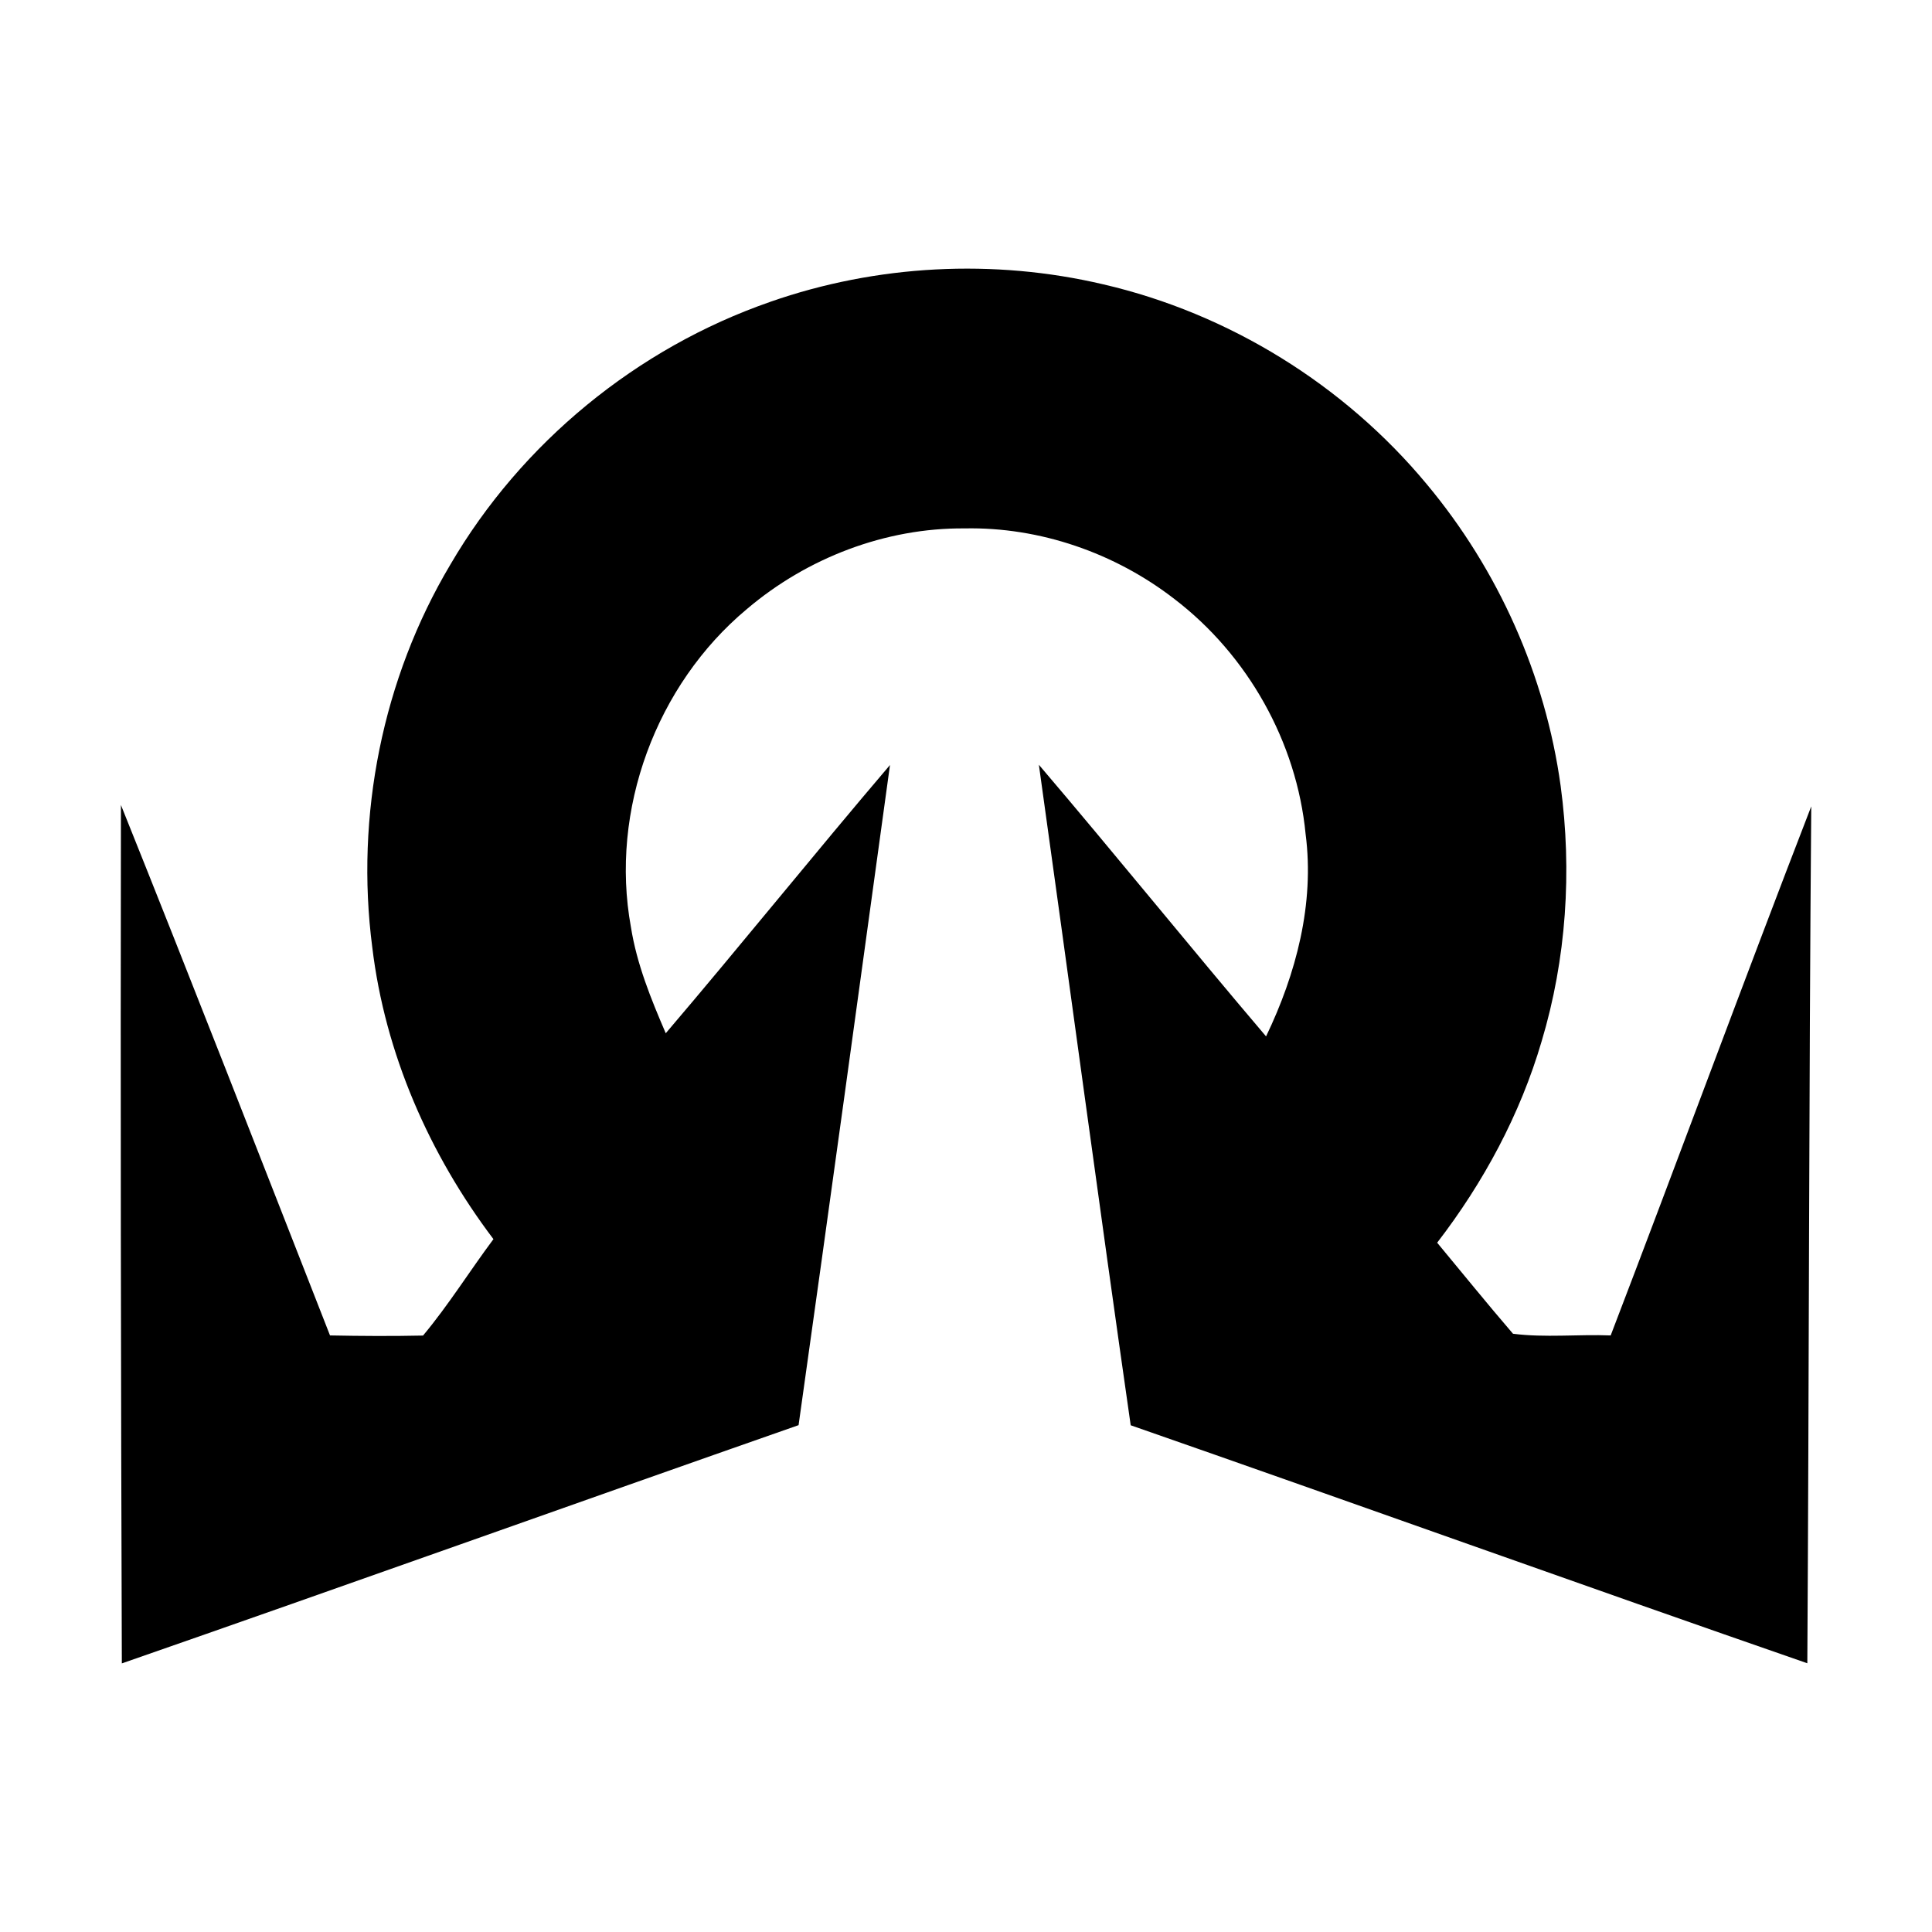
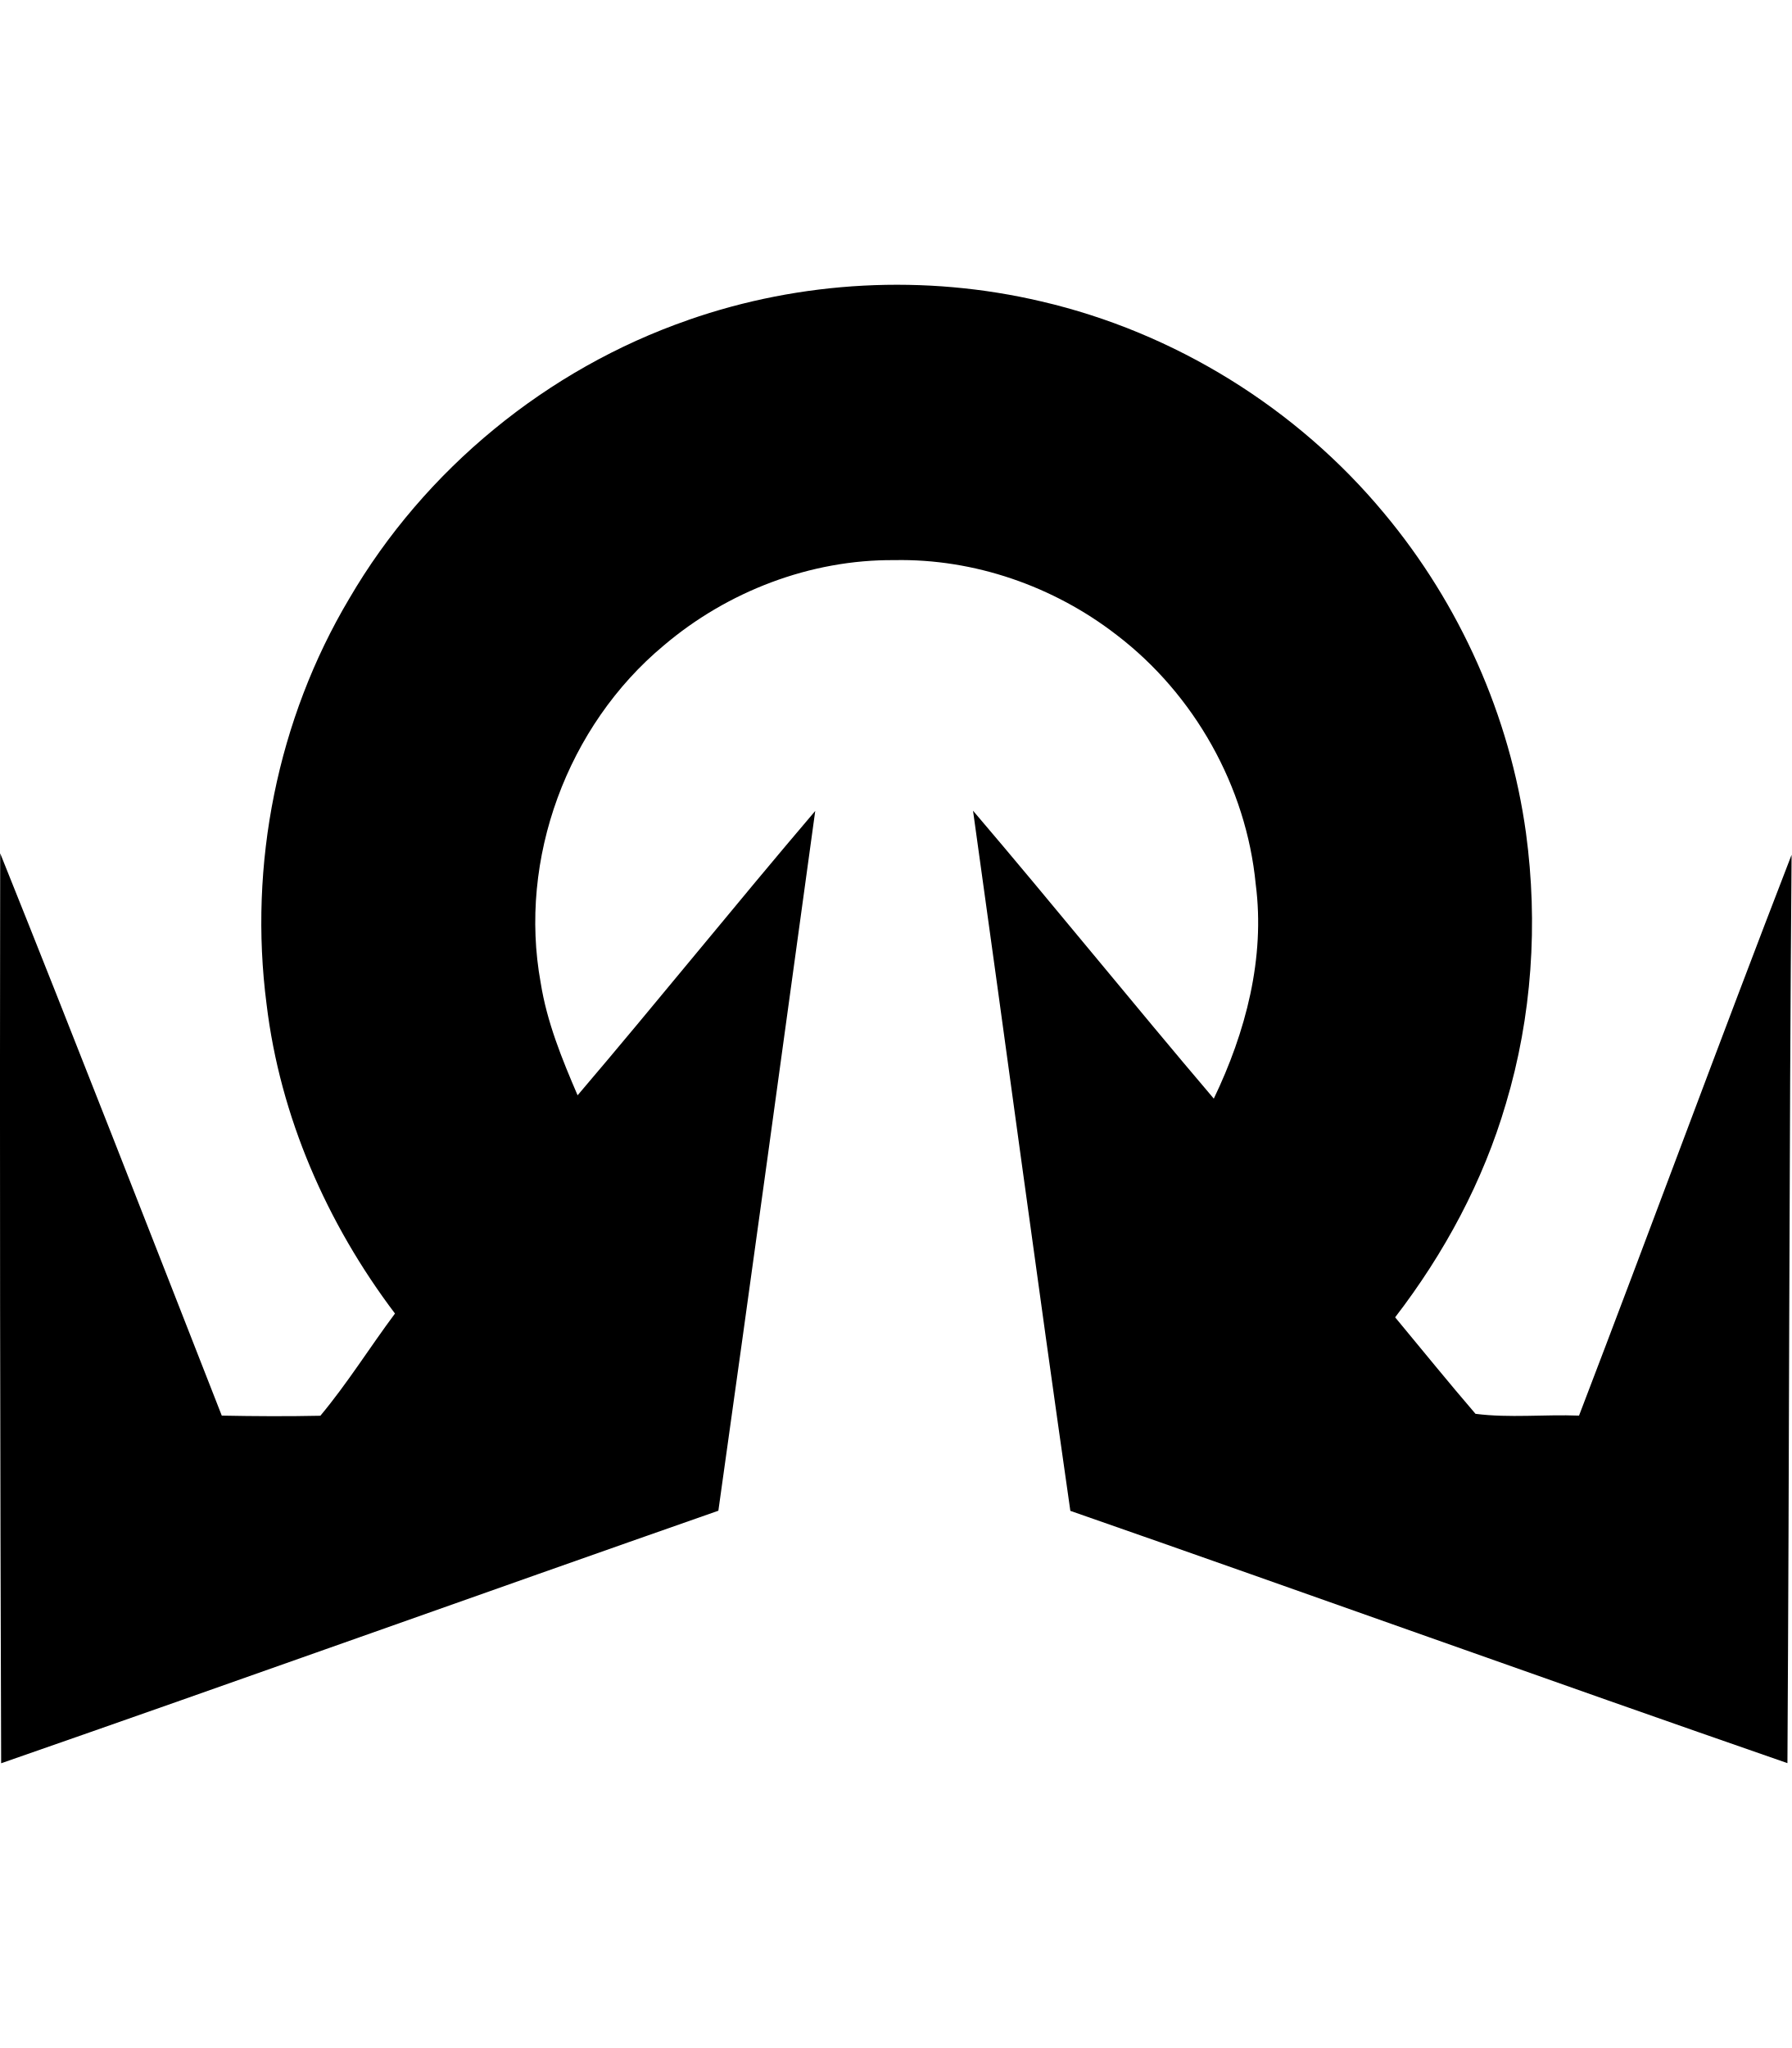
- <svg xmlns="http://www.w3.org/2000/svg" version="1.1" width="32" height="32" viewBox="0 0 28 32">
+ <svg xmlns="http://www.w3.org/2000/svg" version="1.1" width="28" height="32" viewBox="0 0 28 32">
  <path d="M10.758 4.999c1.763-0.616 3.7-0.717 5.518-0.289 2.081 0.483 3.991 1.666 5.355 3.309 1.184 1.417 1.966 3.167 2.218 4.997 0.191 1.412 0.095 2.866-0.315 4.232-0.355 1.211-0.962 2.337-1.73 3.335 0.418 0.503 0.829 1.012 1.256 1.508 0.53 0.068 1.079 0.007 1.618 0.028 1.118-2.917 2.195-5.85 3.322-8.763-0.039 4.731-0.036 9.462-0.065 14.193-3.741-1.297-7.468-2.639-11.207-3.942-0.523-3.644-1.011-7.294-1.521-10.94 1.268 1.487 2.496 3.009 3.763 4.499 0.498-1.036 0.805-2.197 0.655-3.351-0.147-1.524-0.959-2.967-2.175-3.895-0.983-0.761-2.226-1.193-3.472-1.168-1.311-0.011-2.61 0.488-3.606 1.335-1.506 1.255-2.275 3.336-1.922 5.268 0.097 0.614 0.333 1.192 0.577 1.759 1.252-1.469 2.462-2.974 3.714-4.443-0.501 3.645-1.001 7.291-1.514 10.934-3.738 1.308-7.468 2.645-11.209 3.946-0.016-4.74-0.023-9.48-0.015-14.218 1.173 2.921 2.315 5.856 3.463 8.786 0.513 0.010 1.028 0.013 1.541 0.002 0.421-0.504 0.772-1.069 1.166-1.597-1.064-1.407-1.796-3.077-2.007-4.834-0.283-2.178 0.168-4.449 1.293-6.338 1.177-2.017 3.091-3.587 5.298-4.352z" />
</svg>
